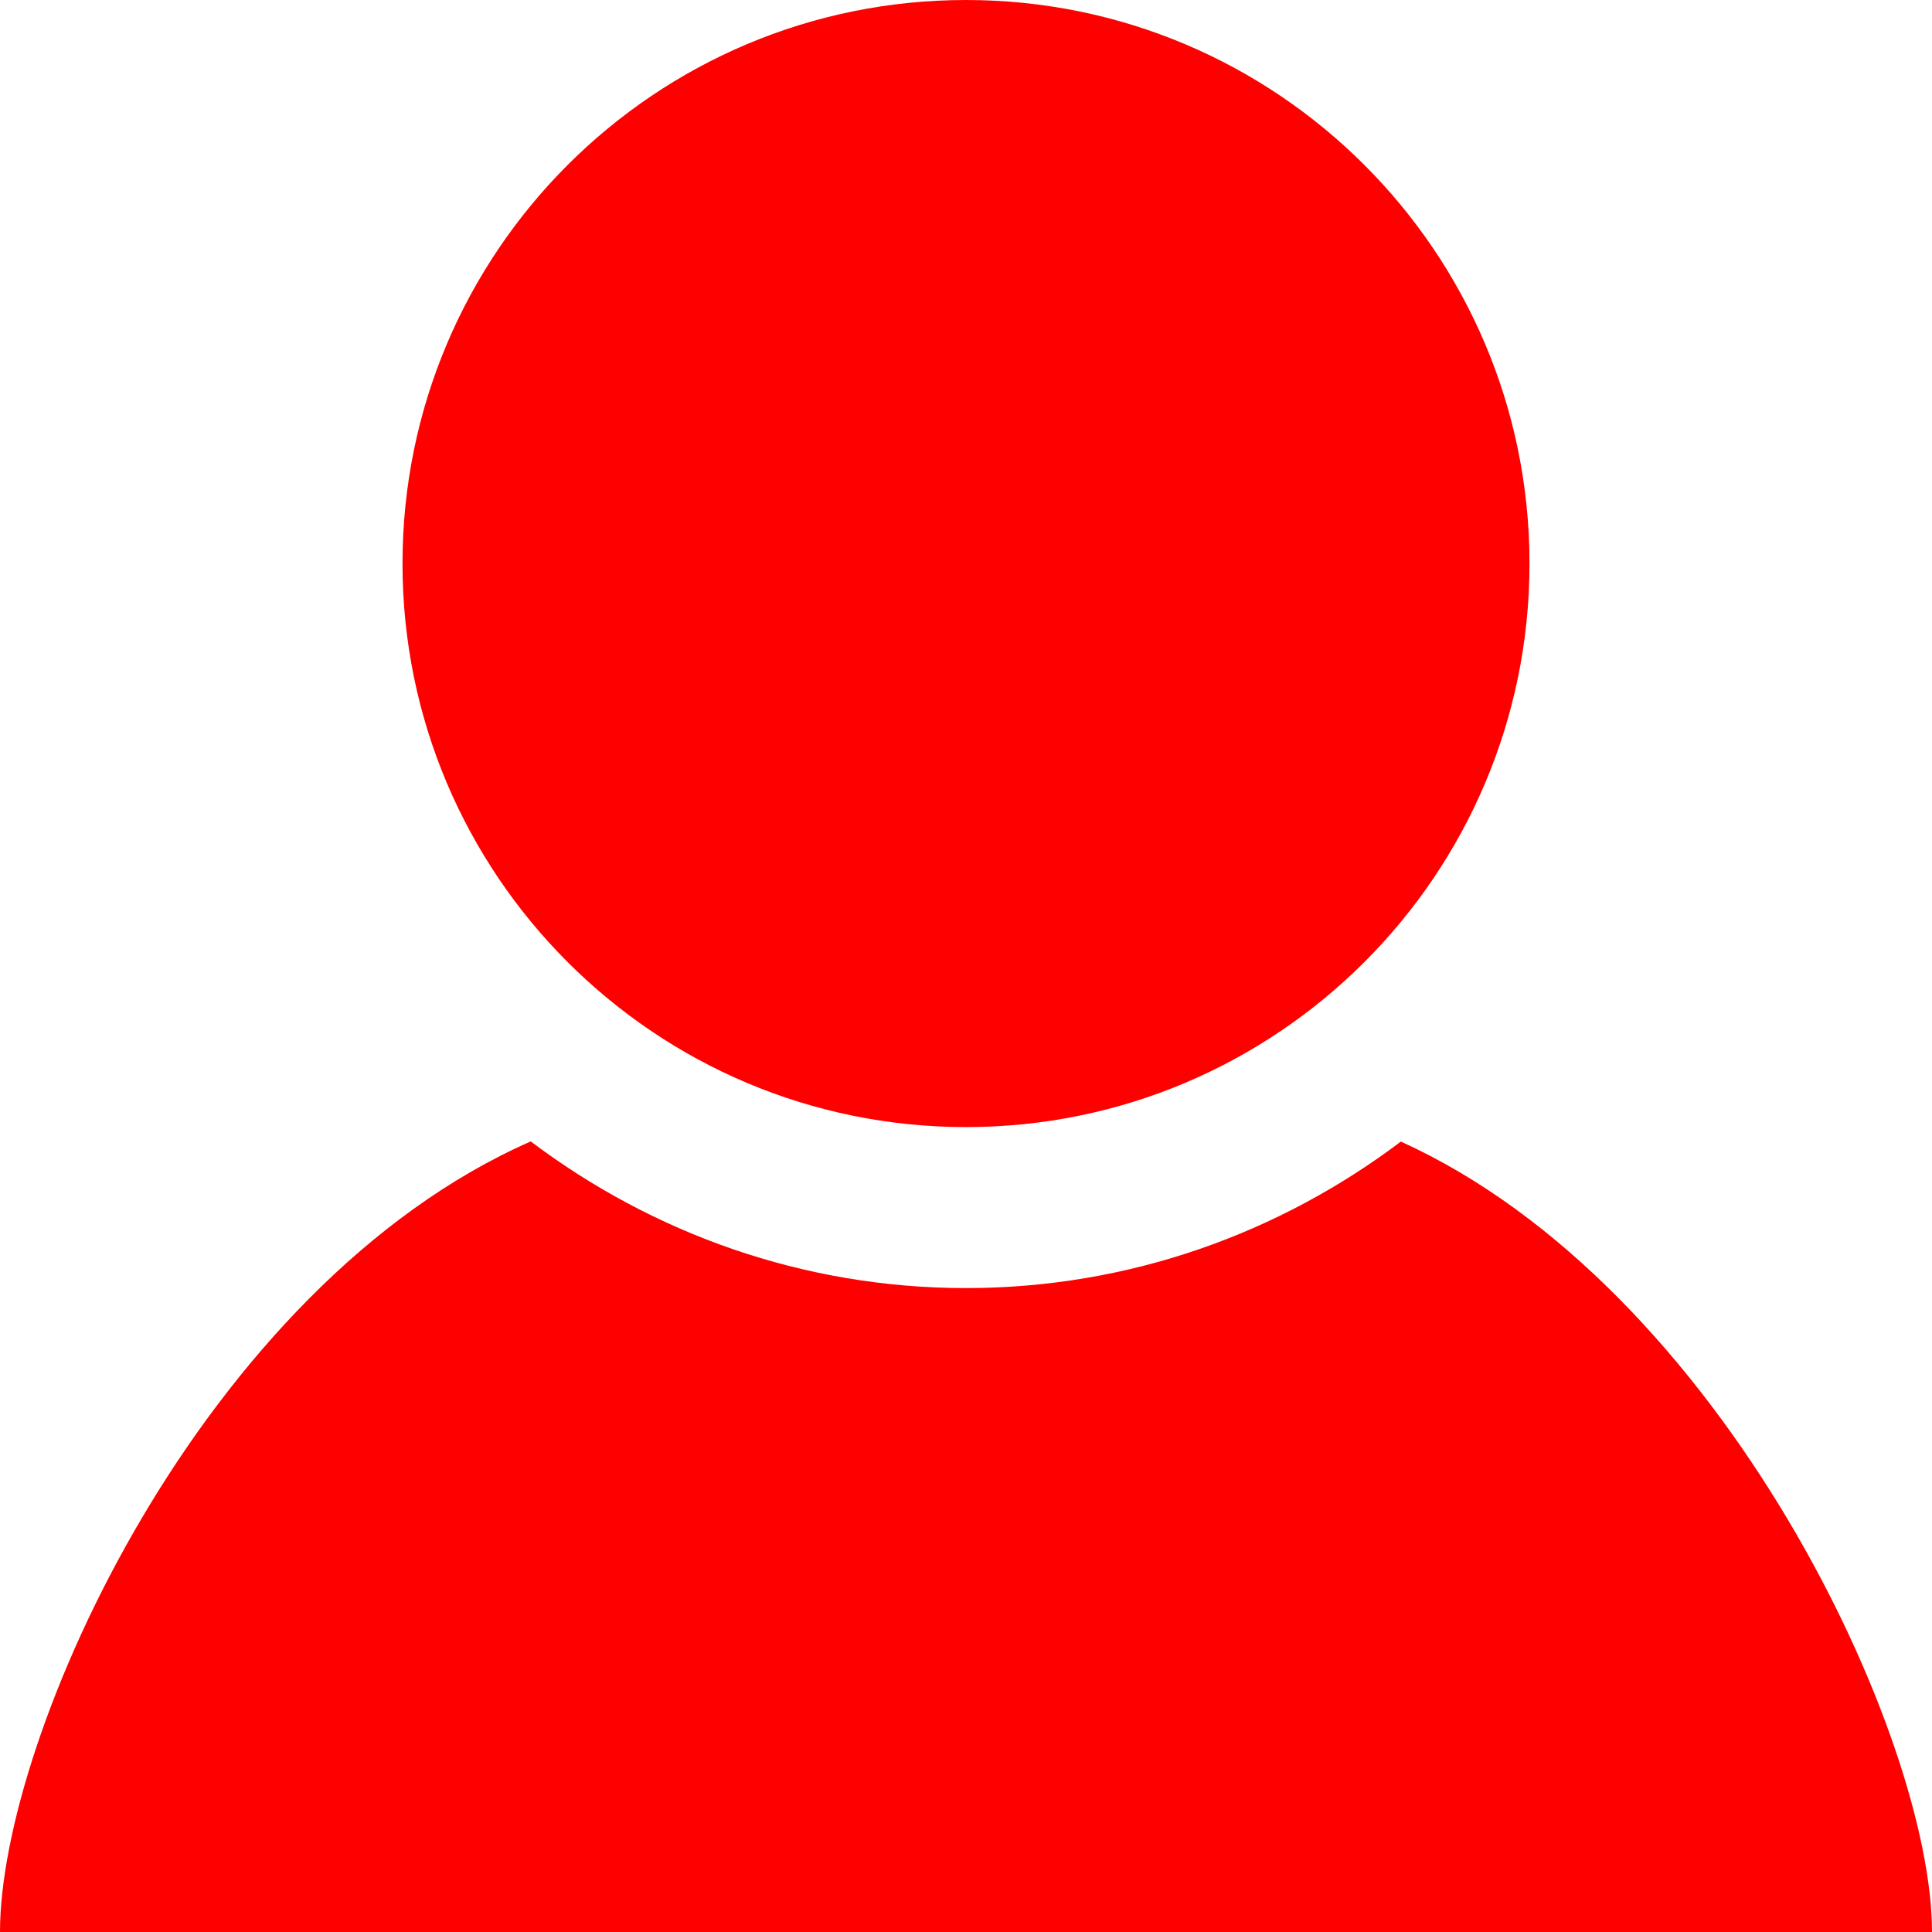
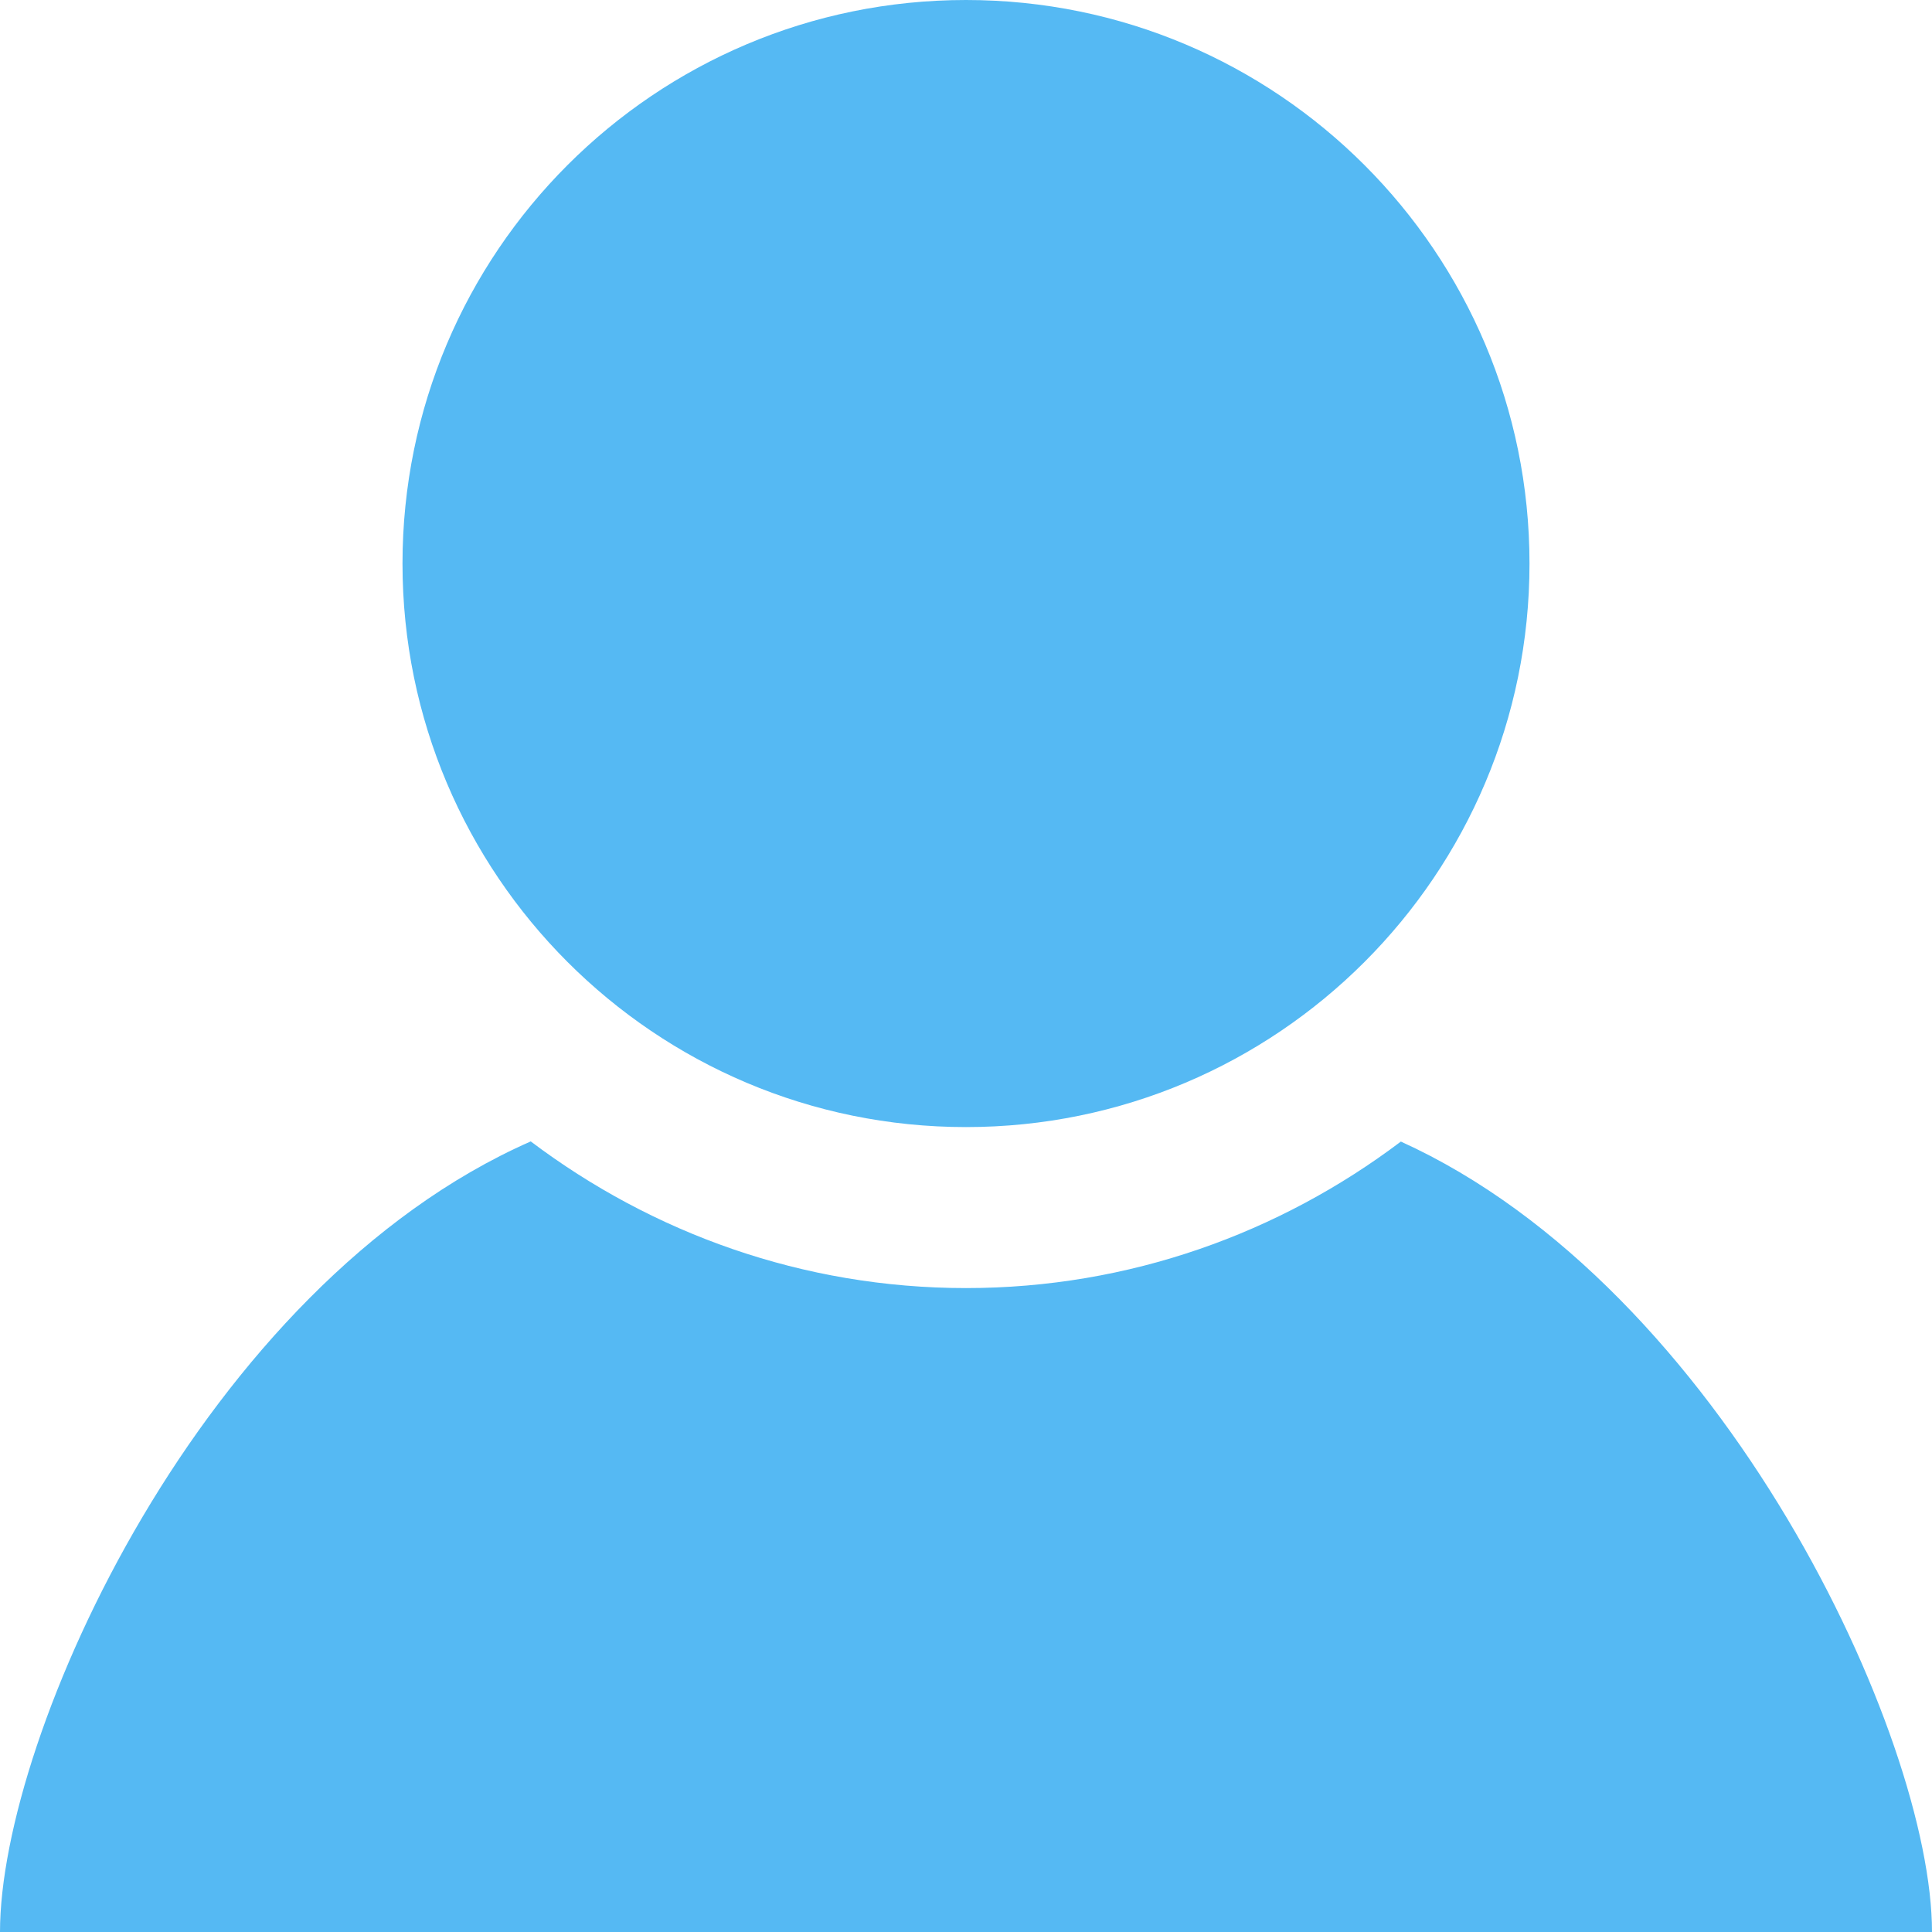
<svg xmlns="http://www.w3.org/2000/svg" width="24" height="24" viewBox="0 0 24 24">
-   <path d="M19 7.001c0 3.865-3.134 7-7 7s-7-3.135-7-7c0-3.867 3.134-7.001 7-7.001s7 3.134 7 7.001zm-1.598 7.18c-1.506 1.137-3.374 1.82-5.402 1.82-2.03 0-3.899-.685-5.407-1.822-4.072 1.793-6.593 7.376-6.593 9.821h24c0-2.423-2.6-8.006-6.598-9.819z" fill="red" />
+   <path d="M19 7.001c0 3.865-3.134 7-7 7s-7-3.135-7-7c0-3.867 3.134-7.001 7-7.001s7 3.134 7 7.001zm-1.598 7.18c-1.506 1.137-3.374 1.82-5.402 1.82-2.03 0-3.899-.685-5.407-1.822-4.072 1.793-6.593 7.376-6.593 9.821h24c0-2.423-2.6-8.006-6.598-9.819z" fill="#55b9f3" />
</svg>
